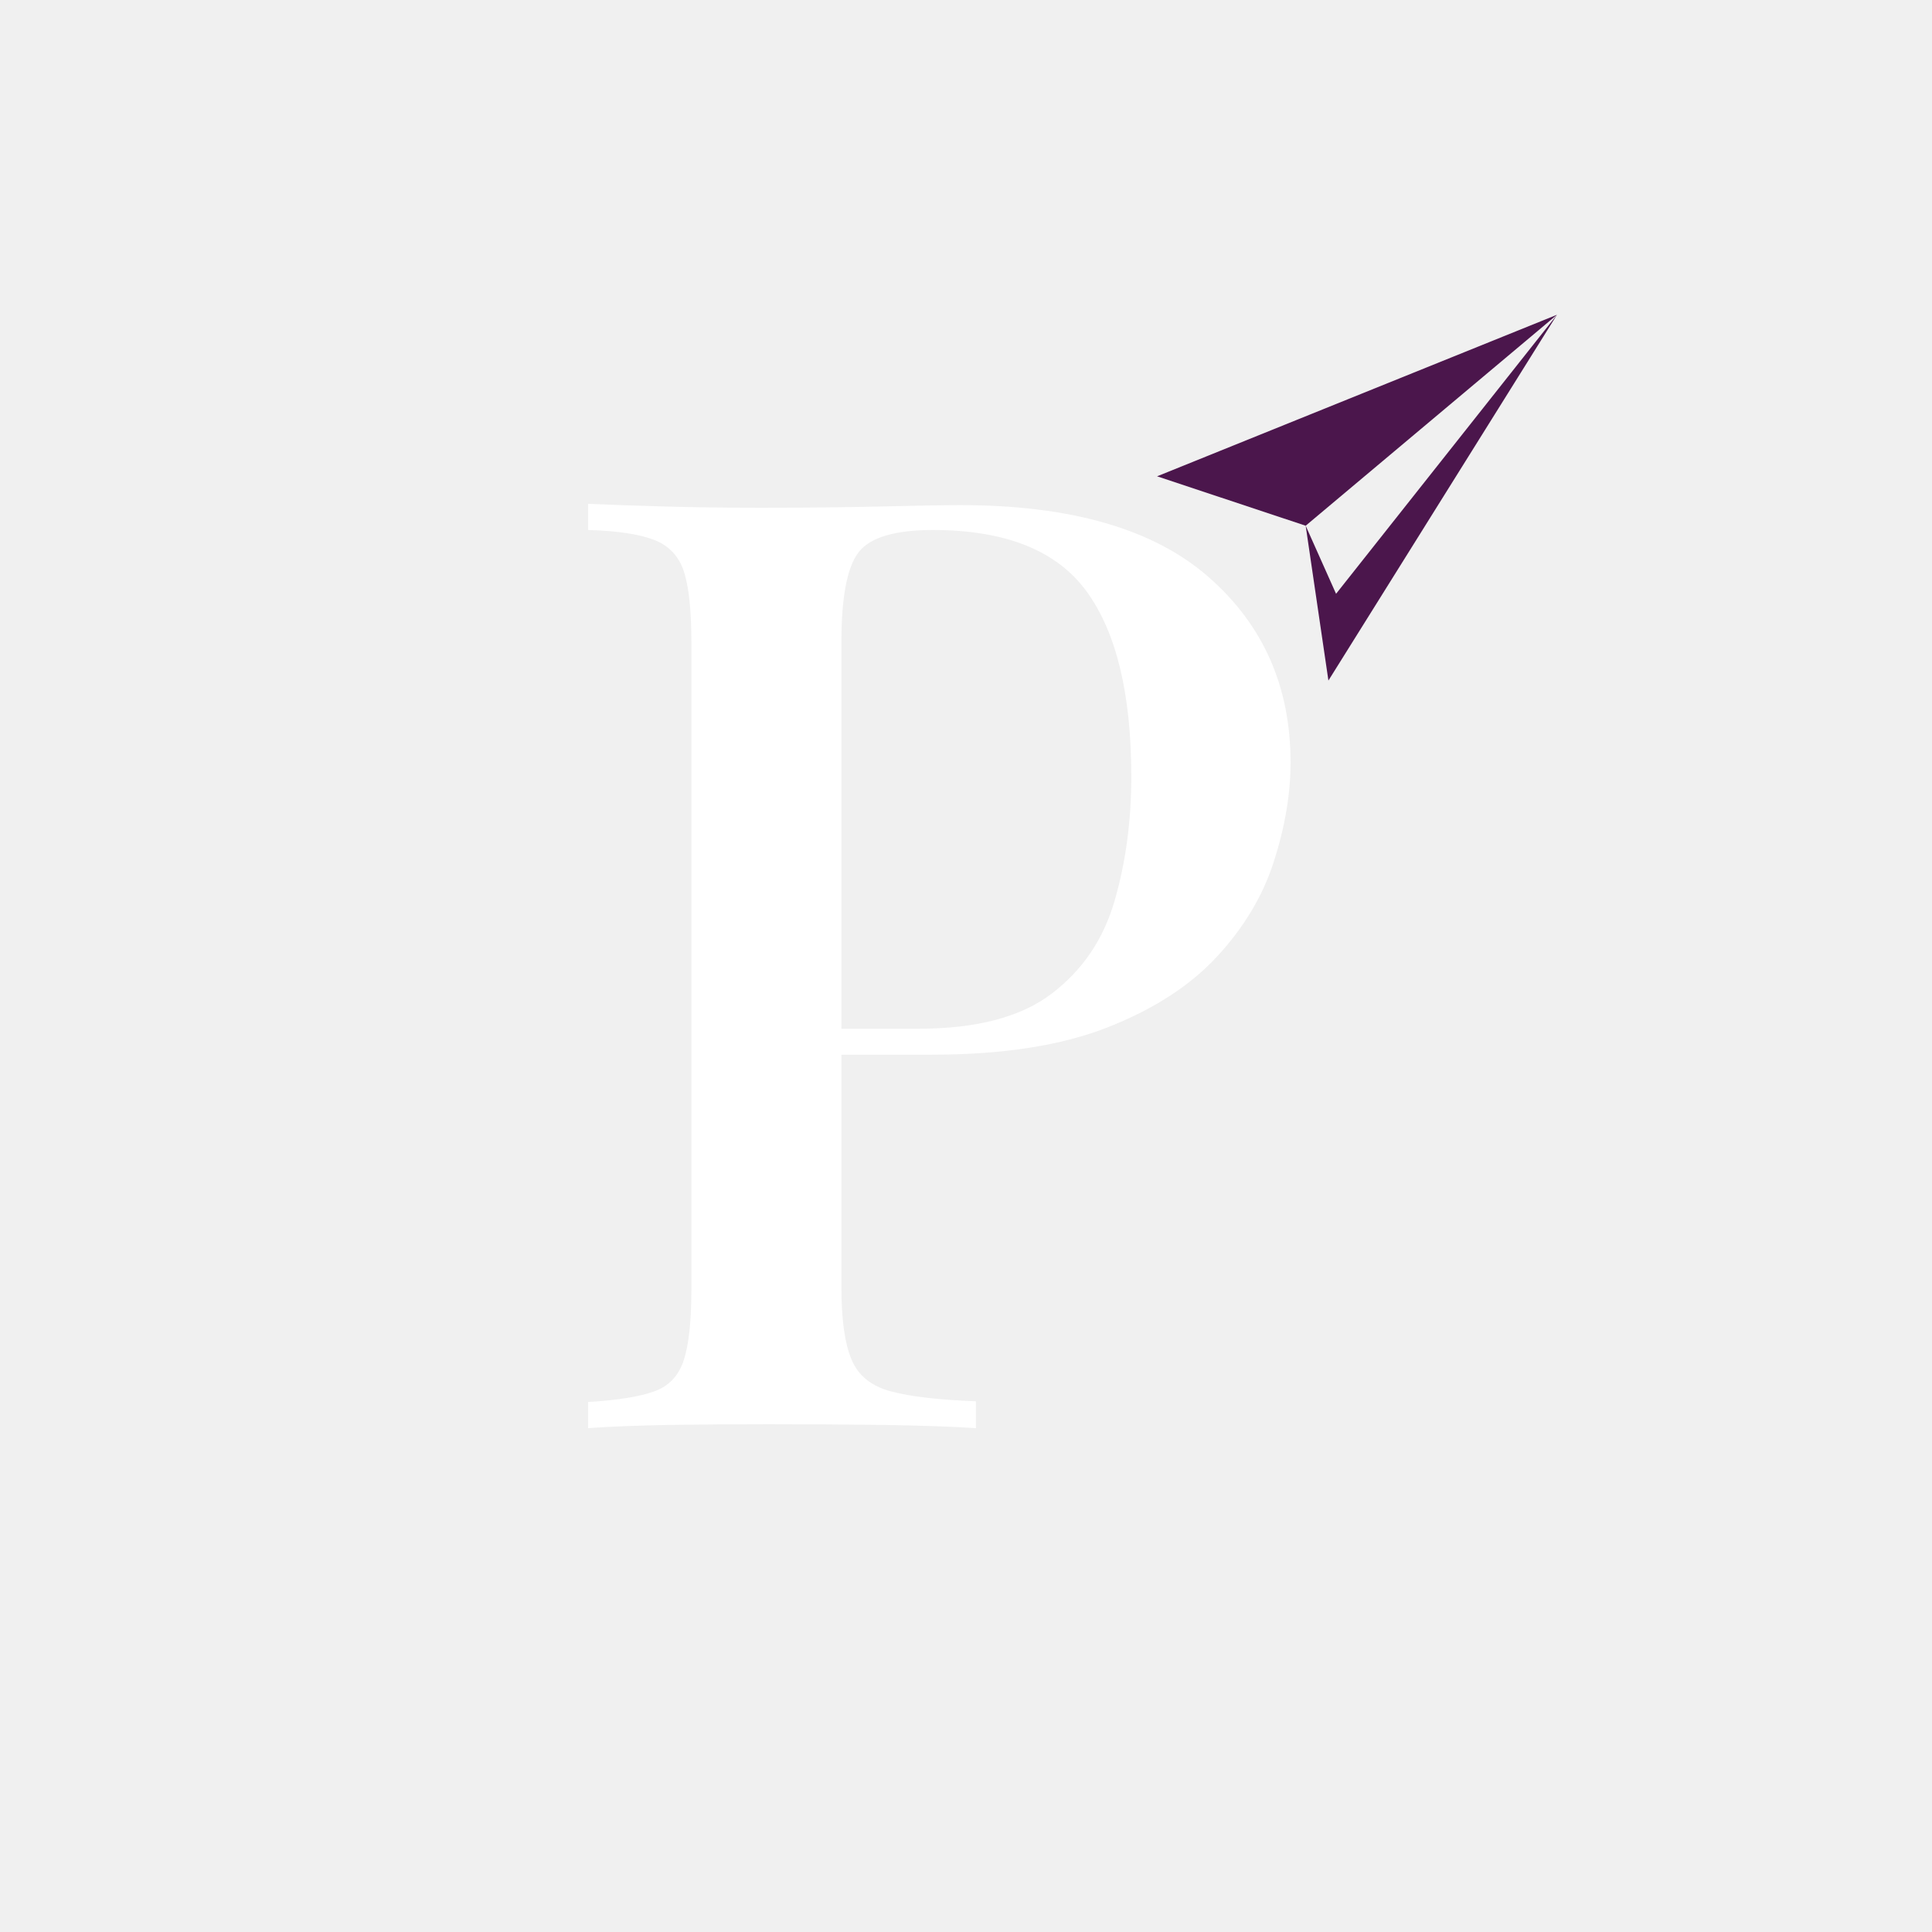
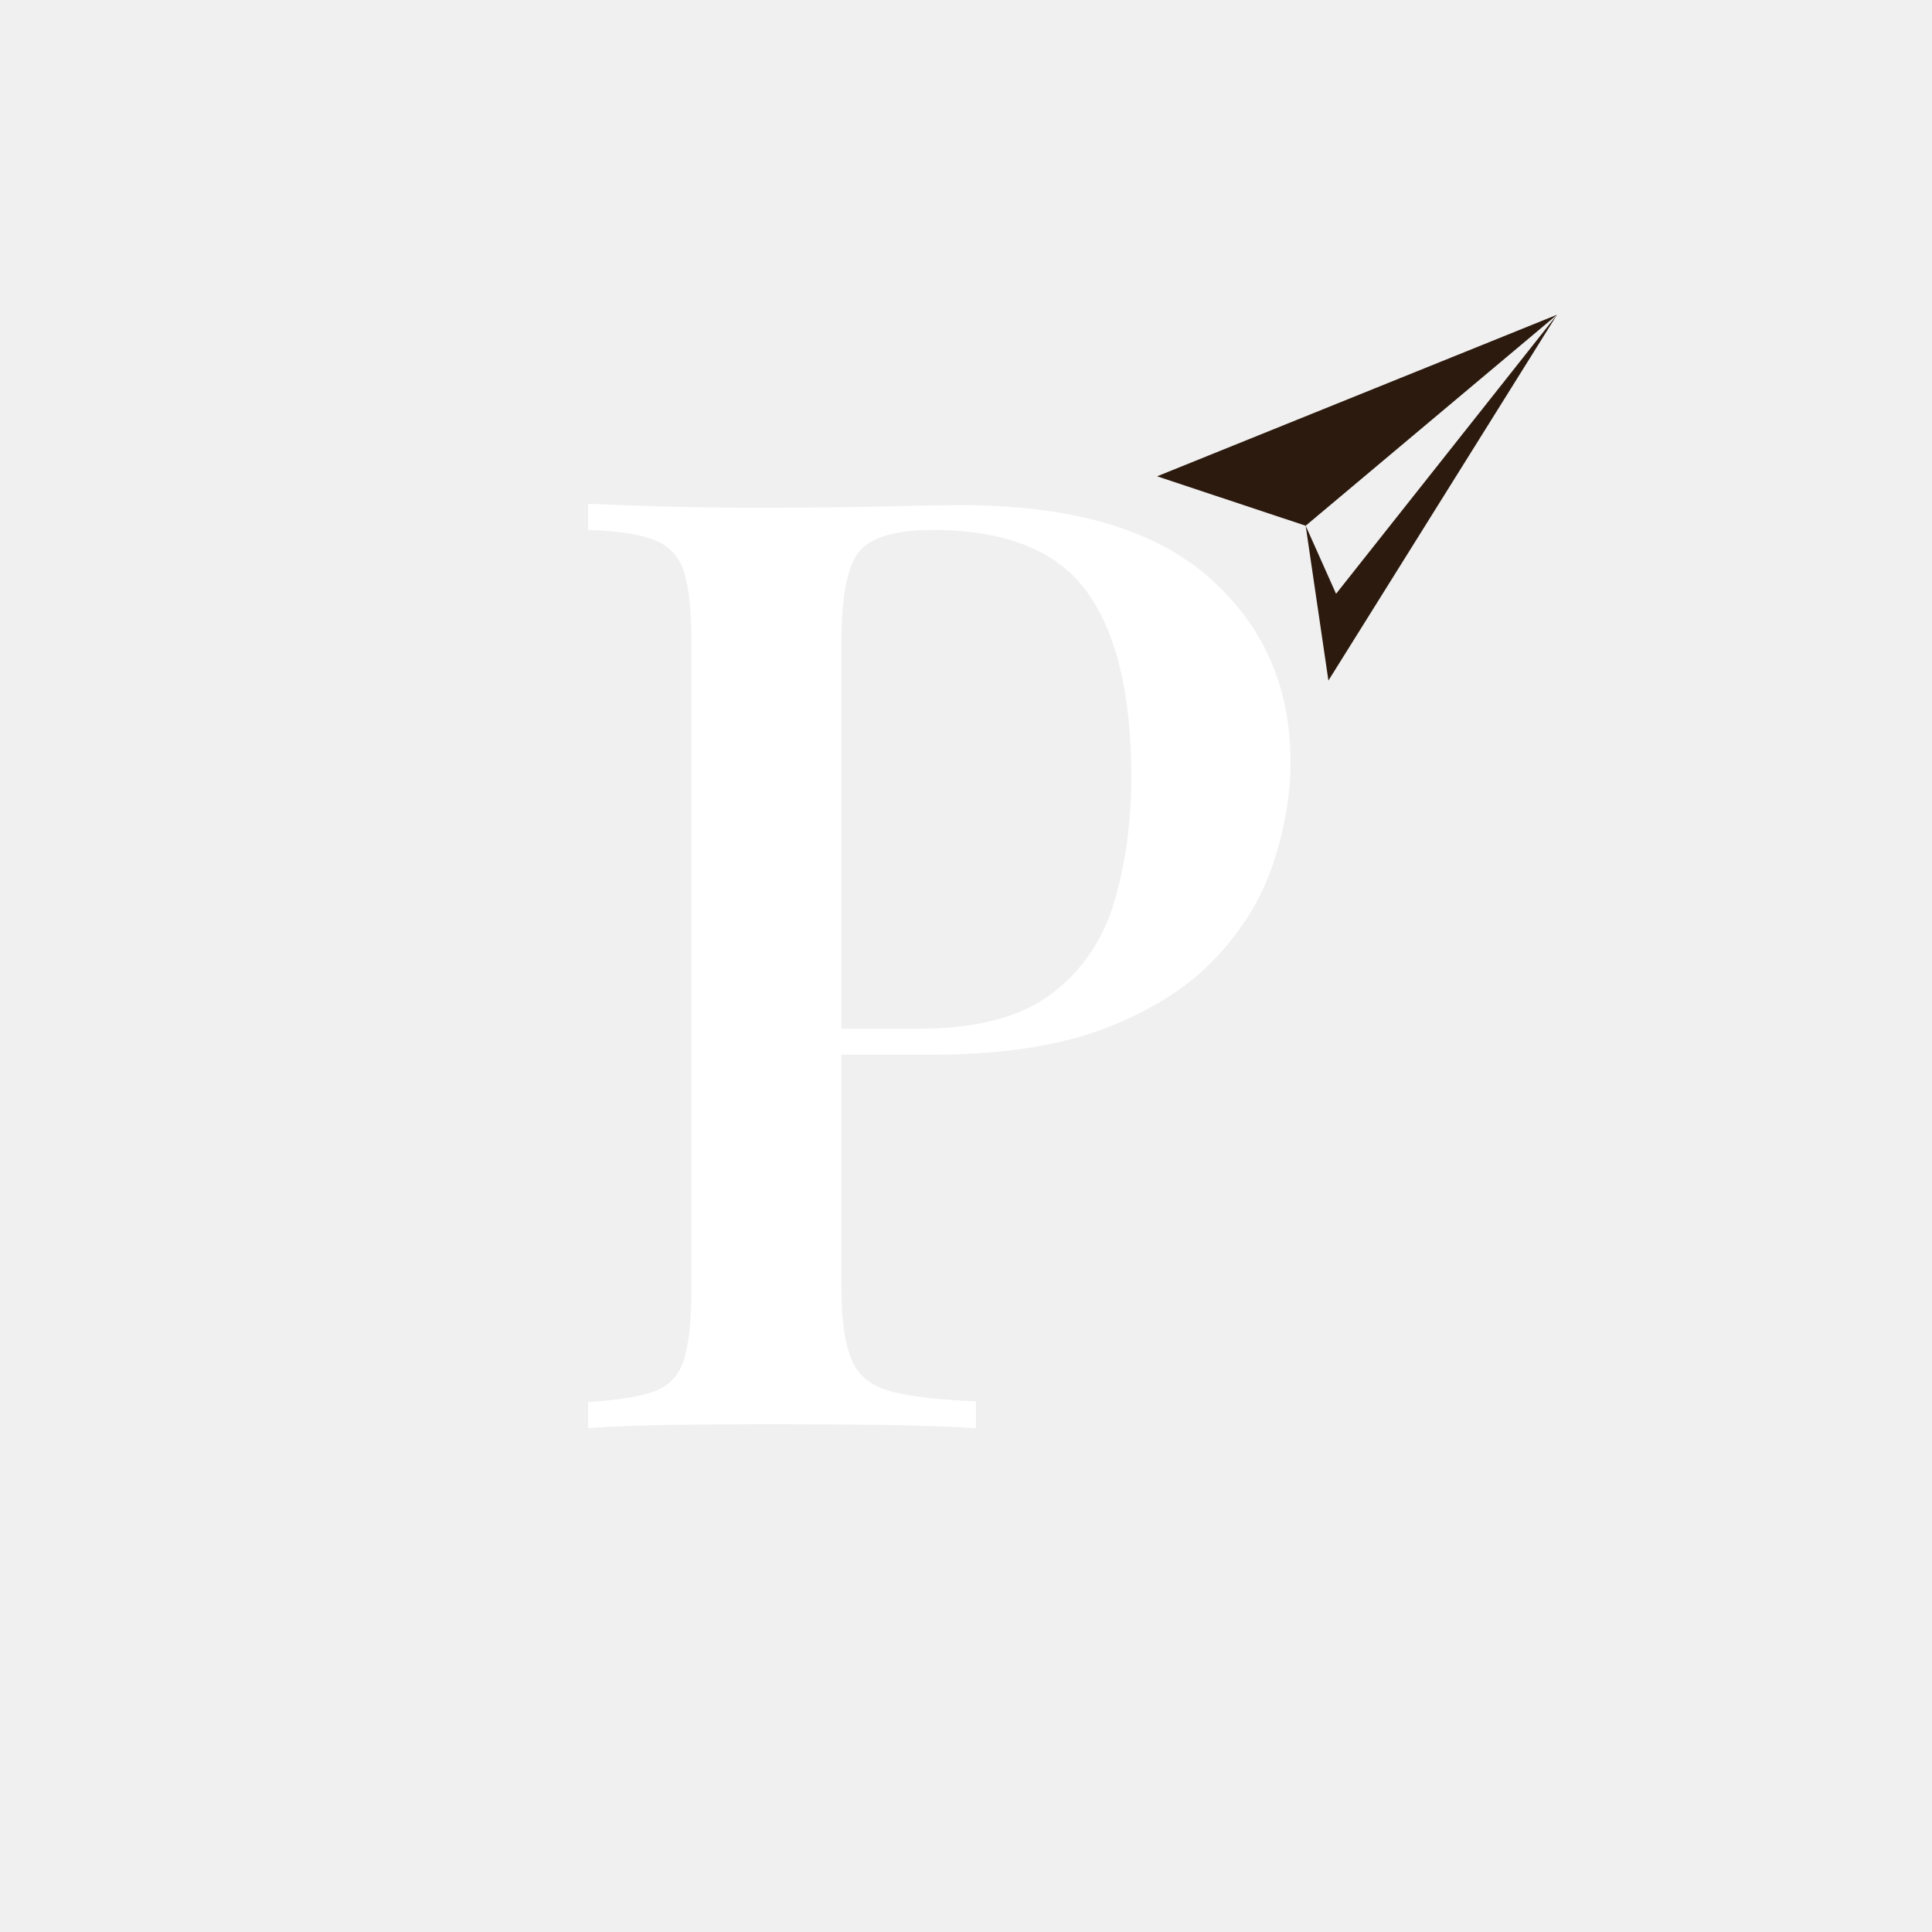
<svg xmlns="http://www.w3.org/2000/svg" viewBox="0 0 100 100" role="img" aria-label="Plazo">
  <g transform="translate(4 4) scale(0.92)">
    <rect width="100" height="100" fill="none" />
    <path d="M28.74 24Q30.4 24.07 33.1 24.15Q35.79 24.22 38.44 24.22Q41.93 24.22 45.14 24.15Q48.34 24.07 49.68 24.07Q59.02 24.07 63.64 28.11Q68.26 32.15 68.26 38.54Q68.26 41.19 67.33 44.09Q66.41 46.99 64.14 49.45Q61.88 51.91 57.97 53.45Q54.05 54.99 48.06 54.99H40.86V53.53H47.32Q52.25 53.53 54.84 51.54Q57.43 49.56 58.36 46.33Q59.3 43.1 59.3 39.35Q59.3 32.37 56.78 28.92Q54.26 25.47 48.13 25.47Q44.93 25.47 43.96 26.72Q42.99 27.97 42.99 31.79V68.07Q42.99 70.79 43.56 72.14Q44.12 73.49 45.77 73.93Q47.41 74.37 50.56 74.49V76Q48.53 75.87 45.37 75.82Q42.21 75.78 38.89 75.78Q35.93 75.78 33.25 75.82Q30.58 75.87 28.74 76V74.53Q31.2 74.38 32.44 73.94Q33.69 73.5 34.12 72.18Q34.55 70.86 34.55 68.21V31.79Q34.55 29.07 34.12 27.78Q33.69 26.5 32.44 26.02Q31.18 25.54 28.74 25.47Z" fill="#ffffff" />
-     <path d="M83.25 13.36 L60.75 22.45 L69.11 25.23 L70.39 33.94 Z M69.11 25.23 L83.25 13.36 L70.82 29.06 Z" fill="#4b164c" fill-rule="evenodd" />
+     <path d="M83.25 13.36 L60.75 22.45 L69.11 25.23 L70.39 33.94 Z M69.11 25.23 L83.25 13.36 L70.82 29.06 Z" fill="#2c1a0e" fill-rule="evenodd" />
  </g>
</svg>
